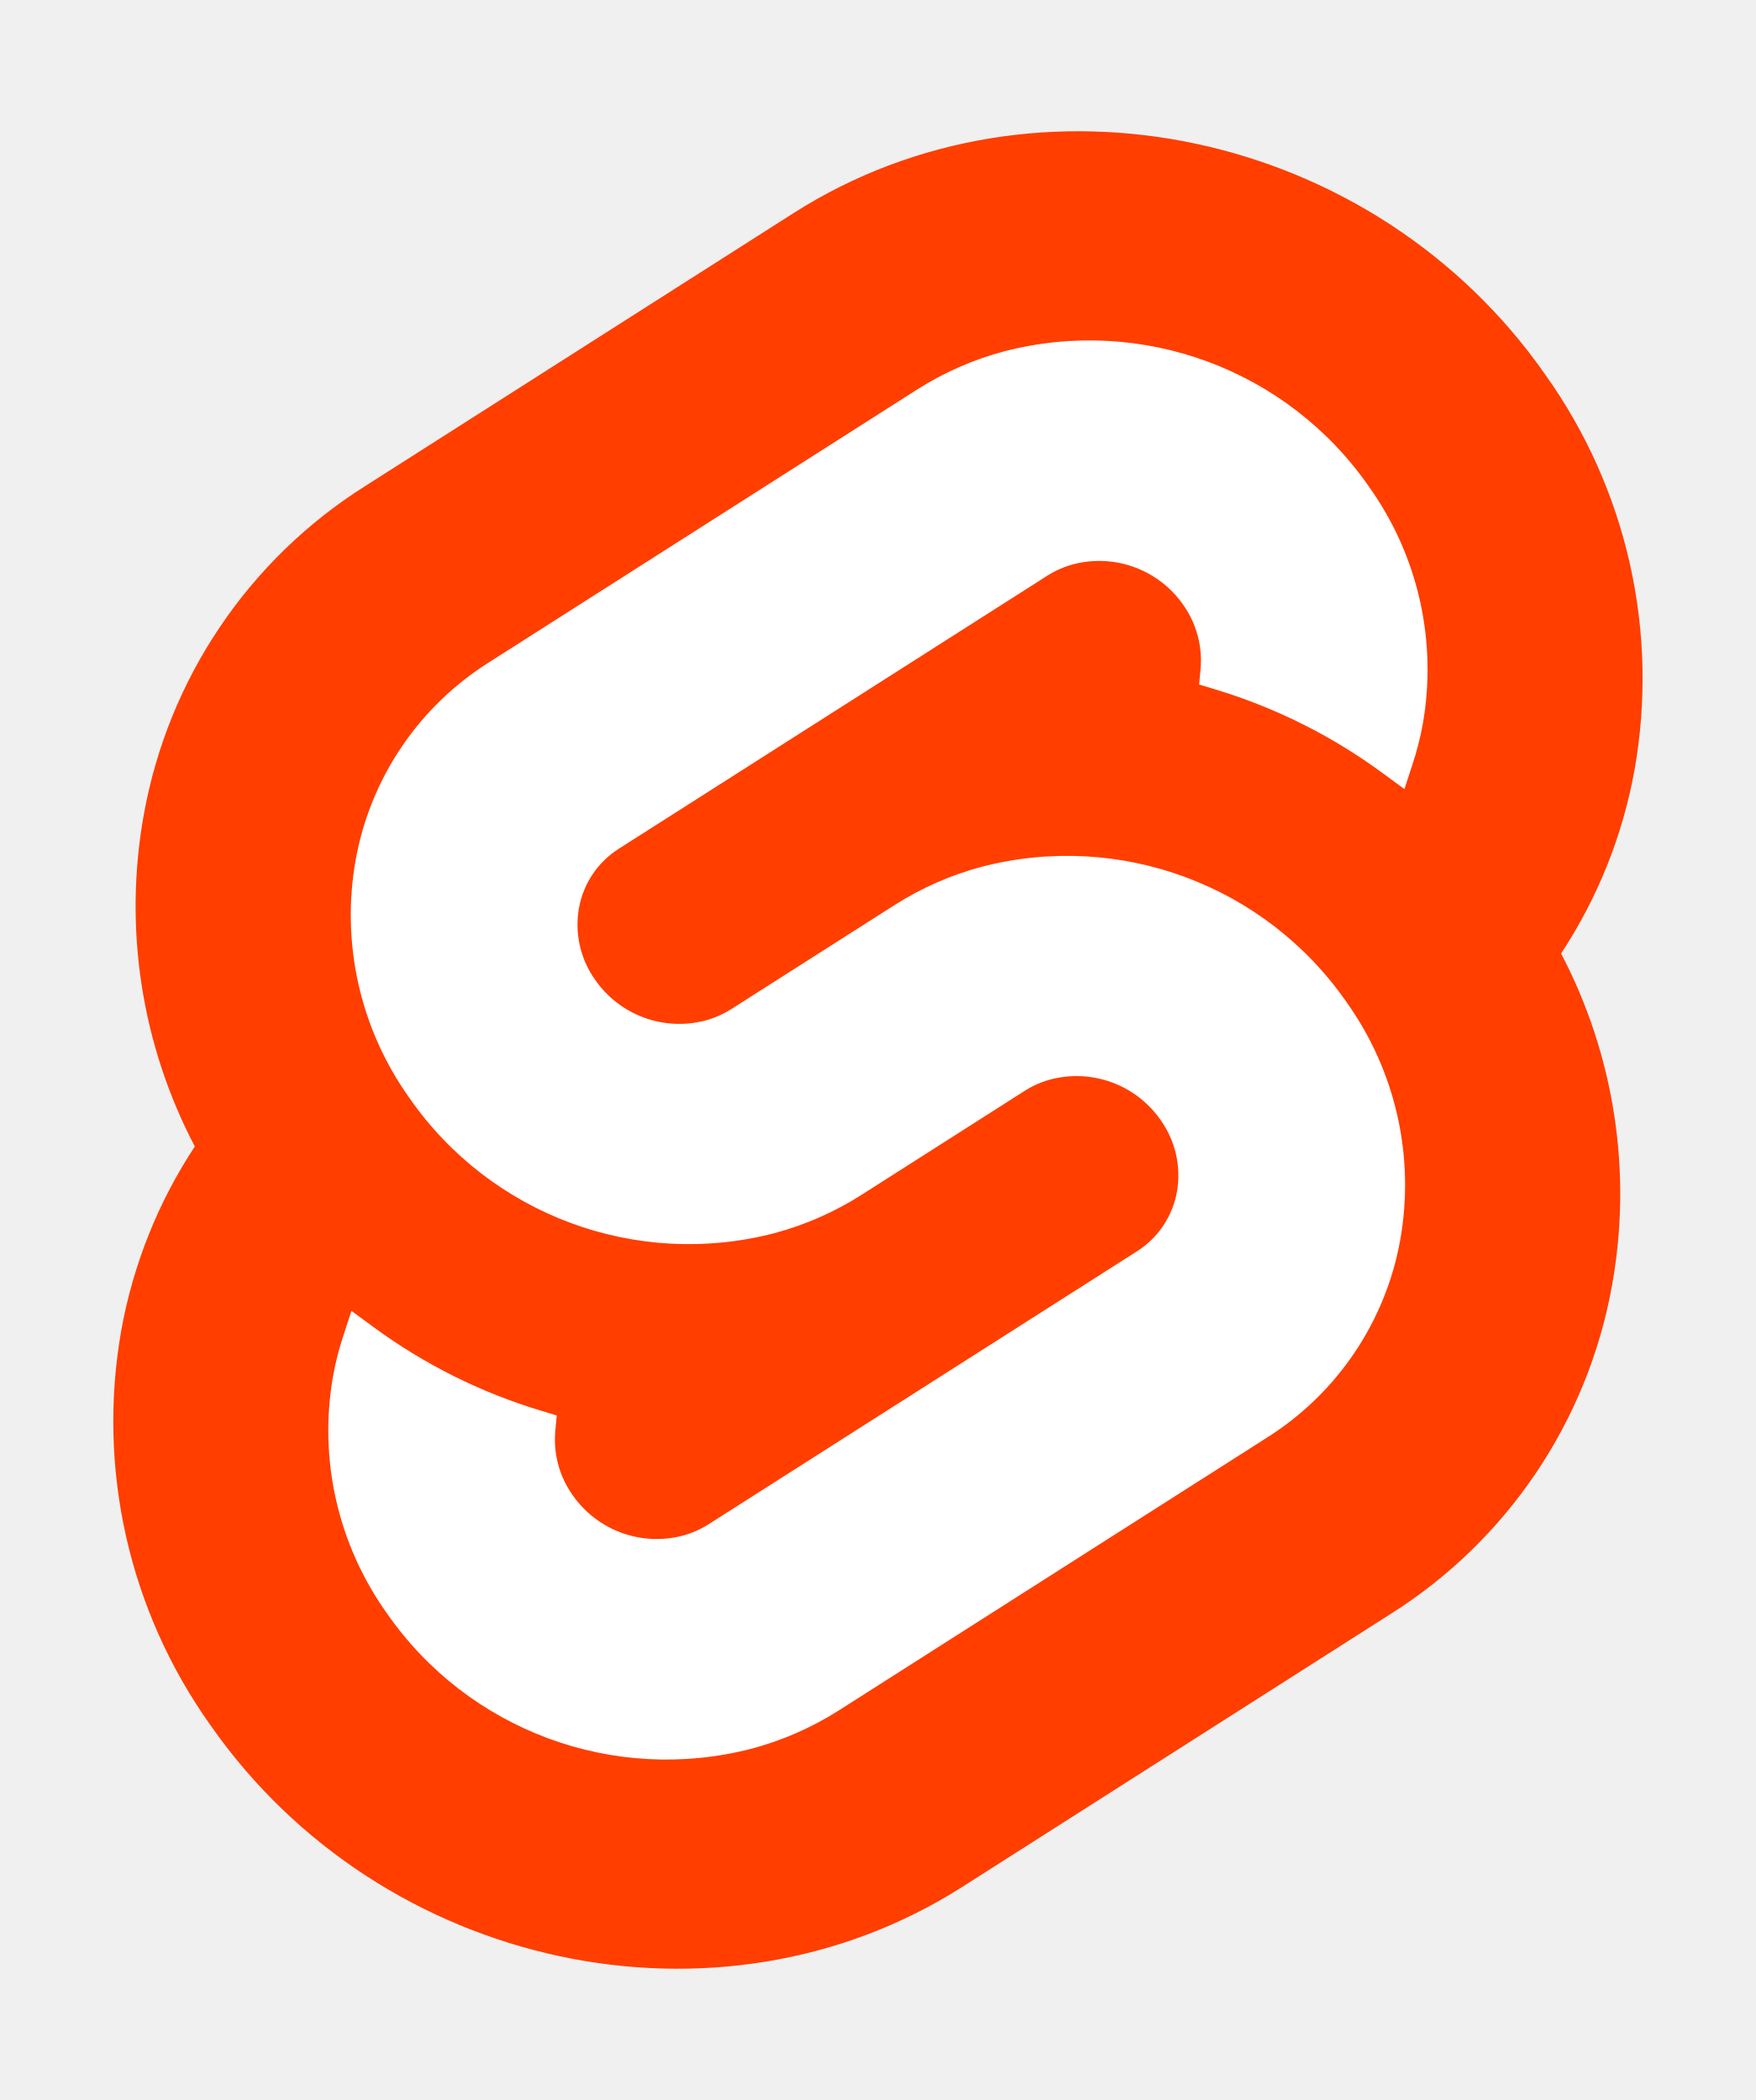
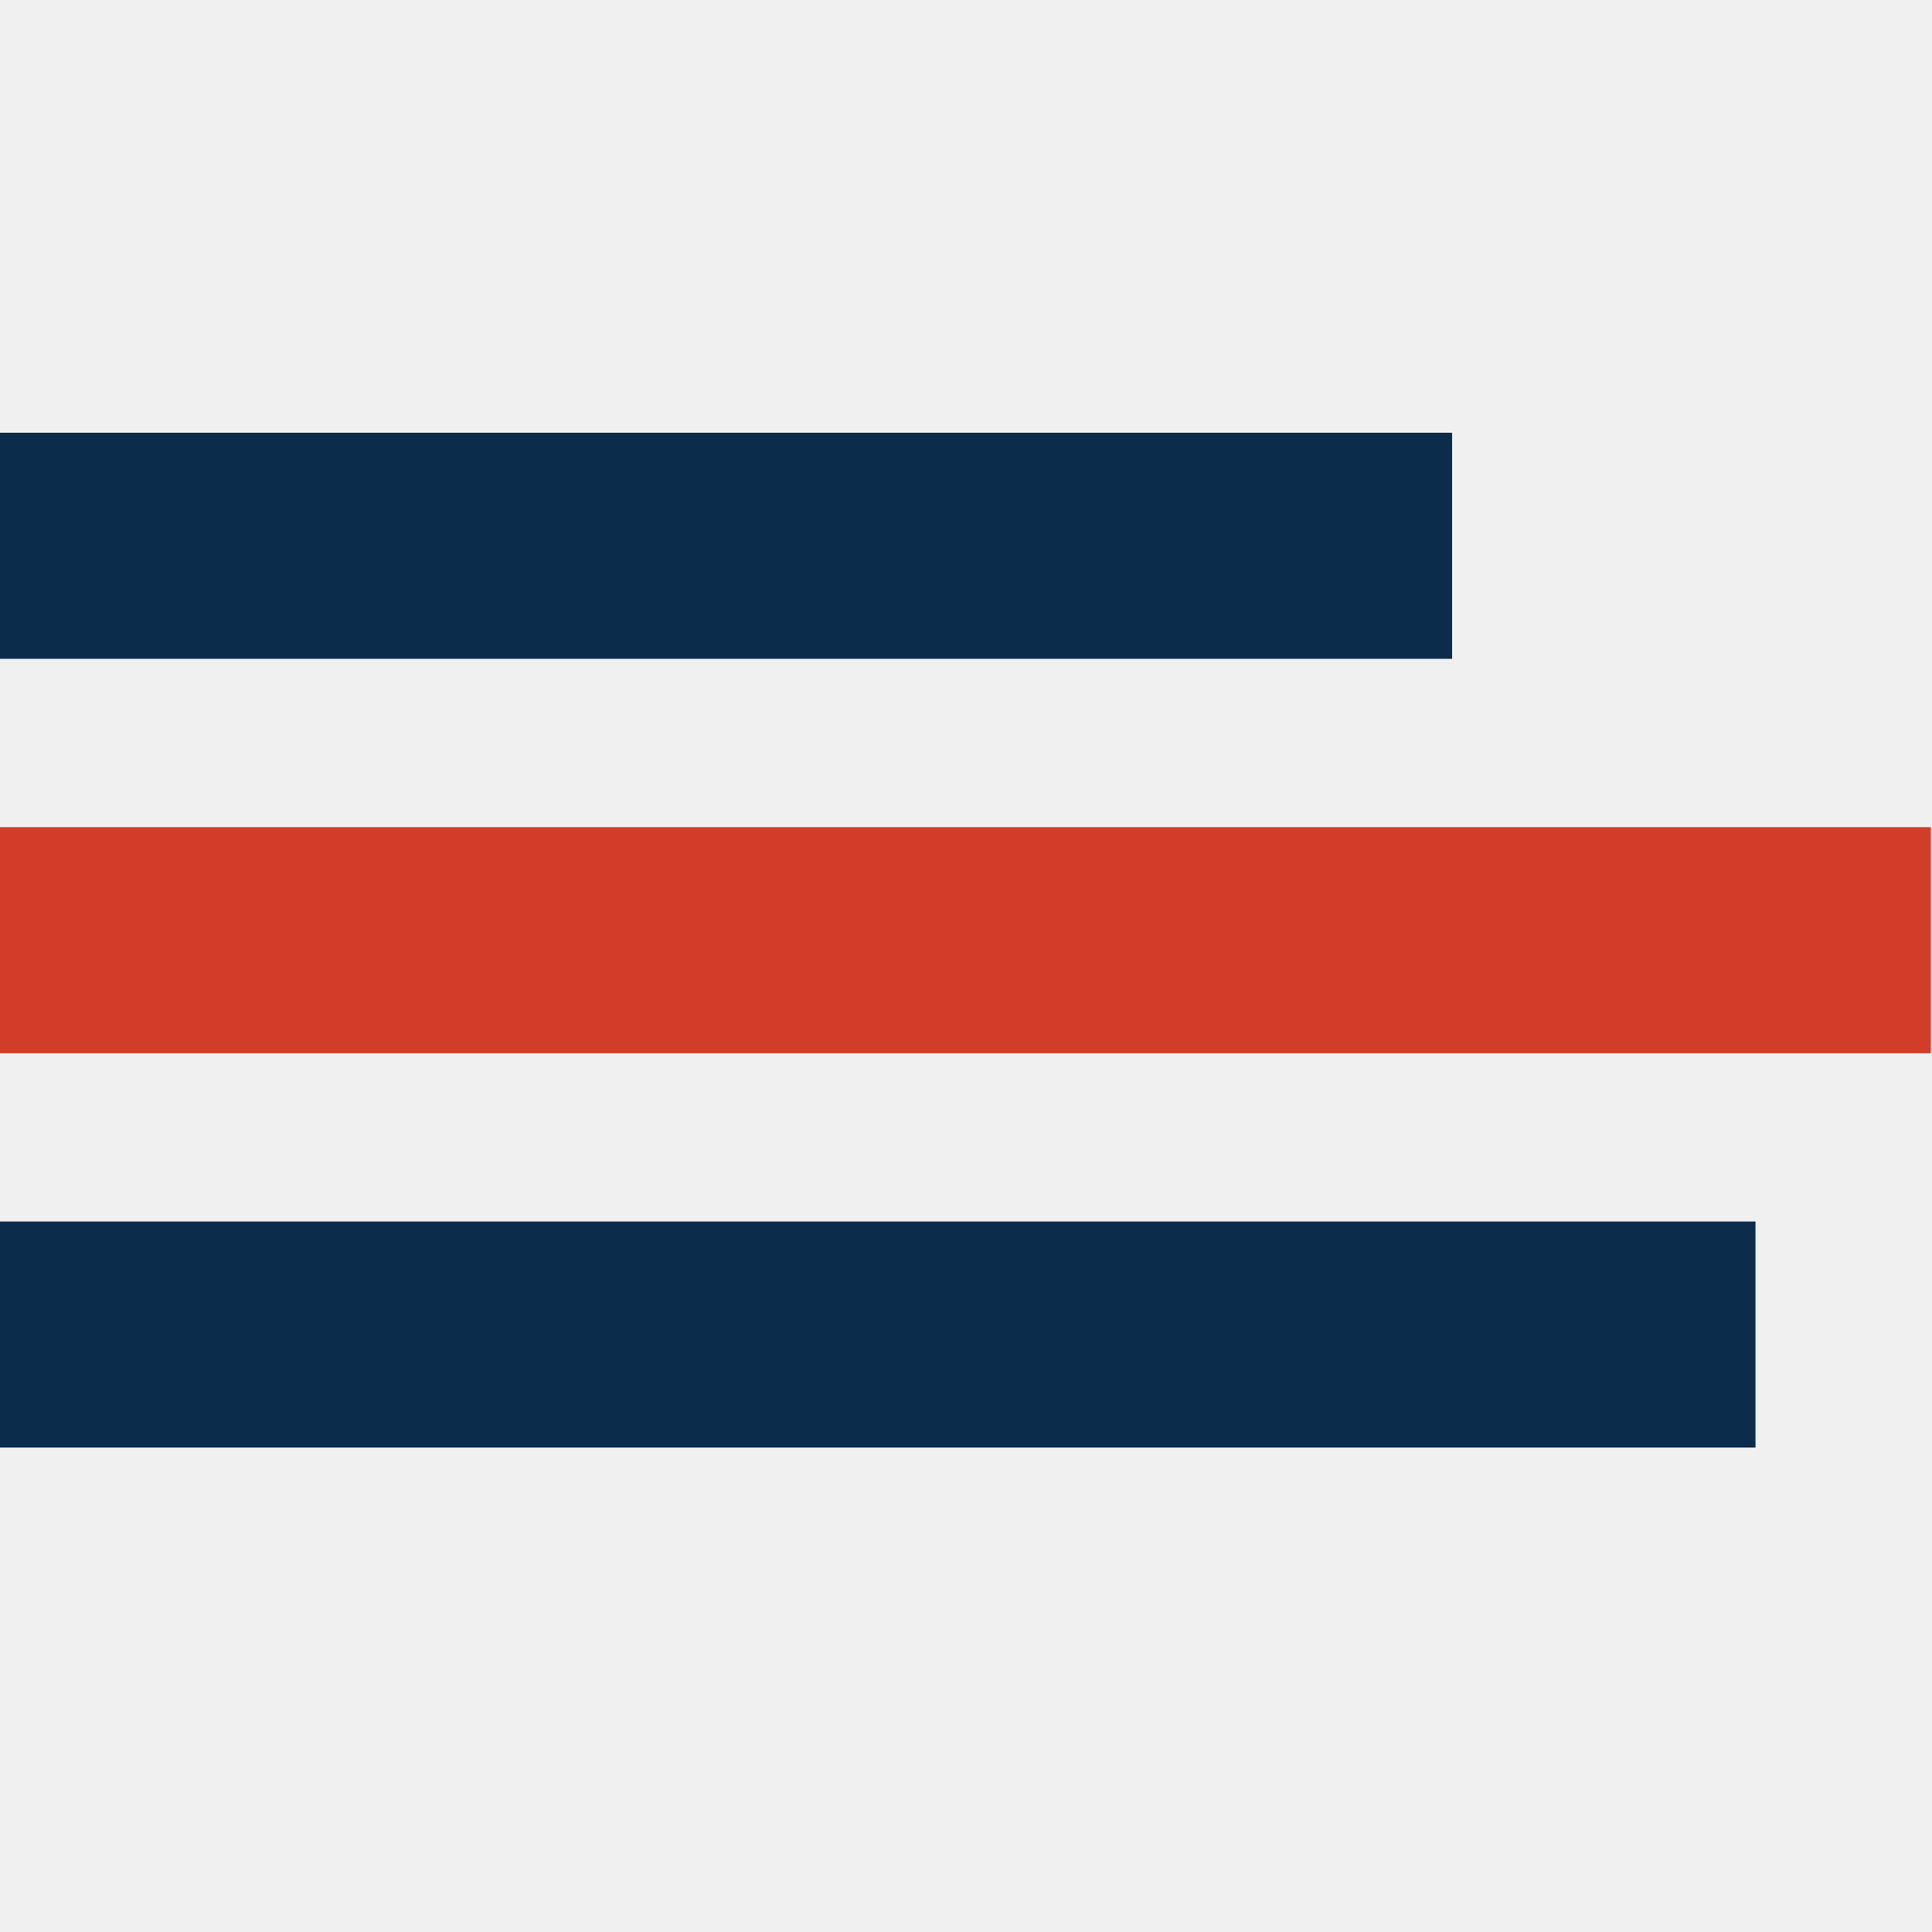
- <svg xmlns="http://www.w3.org/2000/svg" width="107" height="128" viewBox="0 0 107 128">
-   <path d="M94.157 22.819c-10.4-14.885-30.94-19.297-45.792-9.835L22.282 29.608A29.92 29.92 0 0 0 8.764 49.65a31.5 31.5 0 0 0 3.108 20.231 30 30 0 0 0-4.477 11.183 31.9 31.9 0 0 0 5.448 24.116c10.402 14.887 30.942 19.297 45.791 9.835l26.083-16.624A29.92 29.92 0 0 0 98.235 78.35a31.53 31.53 0 0 0-3.105-20.232 30 30 0 0 0 4.474-11.182 31.88 31.88 0 0 0-5.447-24.116" style="fill:#ff3e00" />
-   <path d="M45.817 106.582a20.72 20.72 0 0 1-22.237-8.243 19.17 19.17 0 0 1-3.277-14.503 18 18 0 0 1 .624-2.435l.49-1.498 1.337.981a33.6 33.6 0 0 0 10.203 5.098l.97.294-.09.968a5.85 5.85 0 0 0 1.052 3.878 6.24 6.24 0 0 0 6.695 2.485 5.8 5.8 0 0 0 1.603-.704L69.27 76.28a5.43 5.43 0 0 0 2.45-3.631 5.8 5.8 0 0 0-.987-4.371 6.24 6.24 0 0 0-6.698-2.487 5.7 5.7 0 0 0-1.6.704l-9.953 6.345a19 19 0 0 1-5.296 2.326 20.72 20.72 0 0 1-22.237-8.243 19.17 19.17 0 0 1-3.277-14.502 17.99 17.99 0 0 1 8.13-12.052l26.081-16.623a19 19 0 0 1 5.3-2.329 20.72 20.72 0 0 1 22.237 8.243 19.17 19.17 0 0 1 3.277 14.503 18 18 0 0 1-.624 2.435l-.49 1.498-1.337-.98a33.6 33.6 0 0 0-10.203-5.1l-.97-.294.09-.968a5.86 5.86 0 0 0-1.052-3.878 6.24 6.24 0 0 0-6.696-2.485 5.8 5.8 0 0 0-1.602.704L37.73 51.72a5.42 5.42 0 0 0-2.449 3.63 5.79 5.79 0 0 0 .986 4.372 6.24 6.24 0 0 0 6.698 2.486 5.8 5.8 0 0 0 1.602-.704l9.952-6.342a19 19 0 0 1 5.295-2.328 20.72 20.72 0 0 1 22.237 8.242 19.17 19.17 0 0 1 3.277 14.503 18 18 0 0 1-8.13 12.053l-26.081 16.622a19 19 0 0 1-5.3 2.328" style="fill:#fff" />
+ <svg xmlns="http://www.w3.org/2000/svg" id="Layer_1" data-name="Layer 1" viewBox="0 0 200 200">
+   <defs>
+     <style>
+       .cls-1 {
+         fill: #d13d28;
+       }
+ 
+       .cls-2 {
+         fill: #0b2c4b;
+       }
+     </style>
+   </defs>
+   <rect class="cls-2" x="-.12" y="44.8" width="150.44" height="23.4" />
+   <rect class="cls-1" x="-.12" y="85.63" width="200" height="23.4" />
+   <rect class="cls-2" x="-.12" y="126.45" width="181.85" height="23.4" />
</svg>
